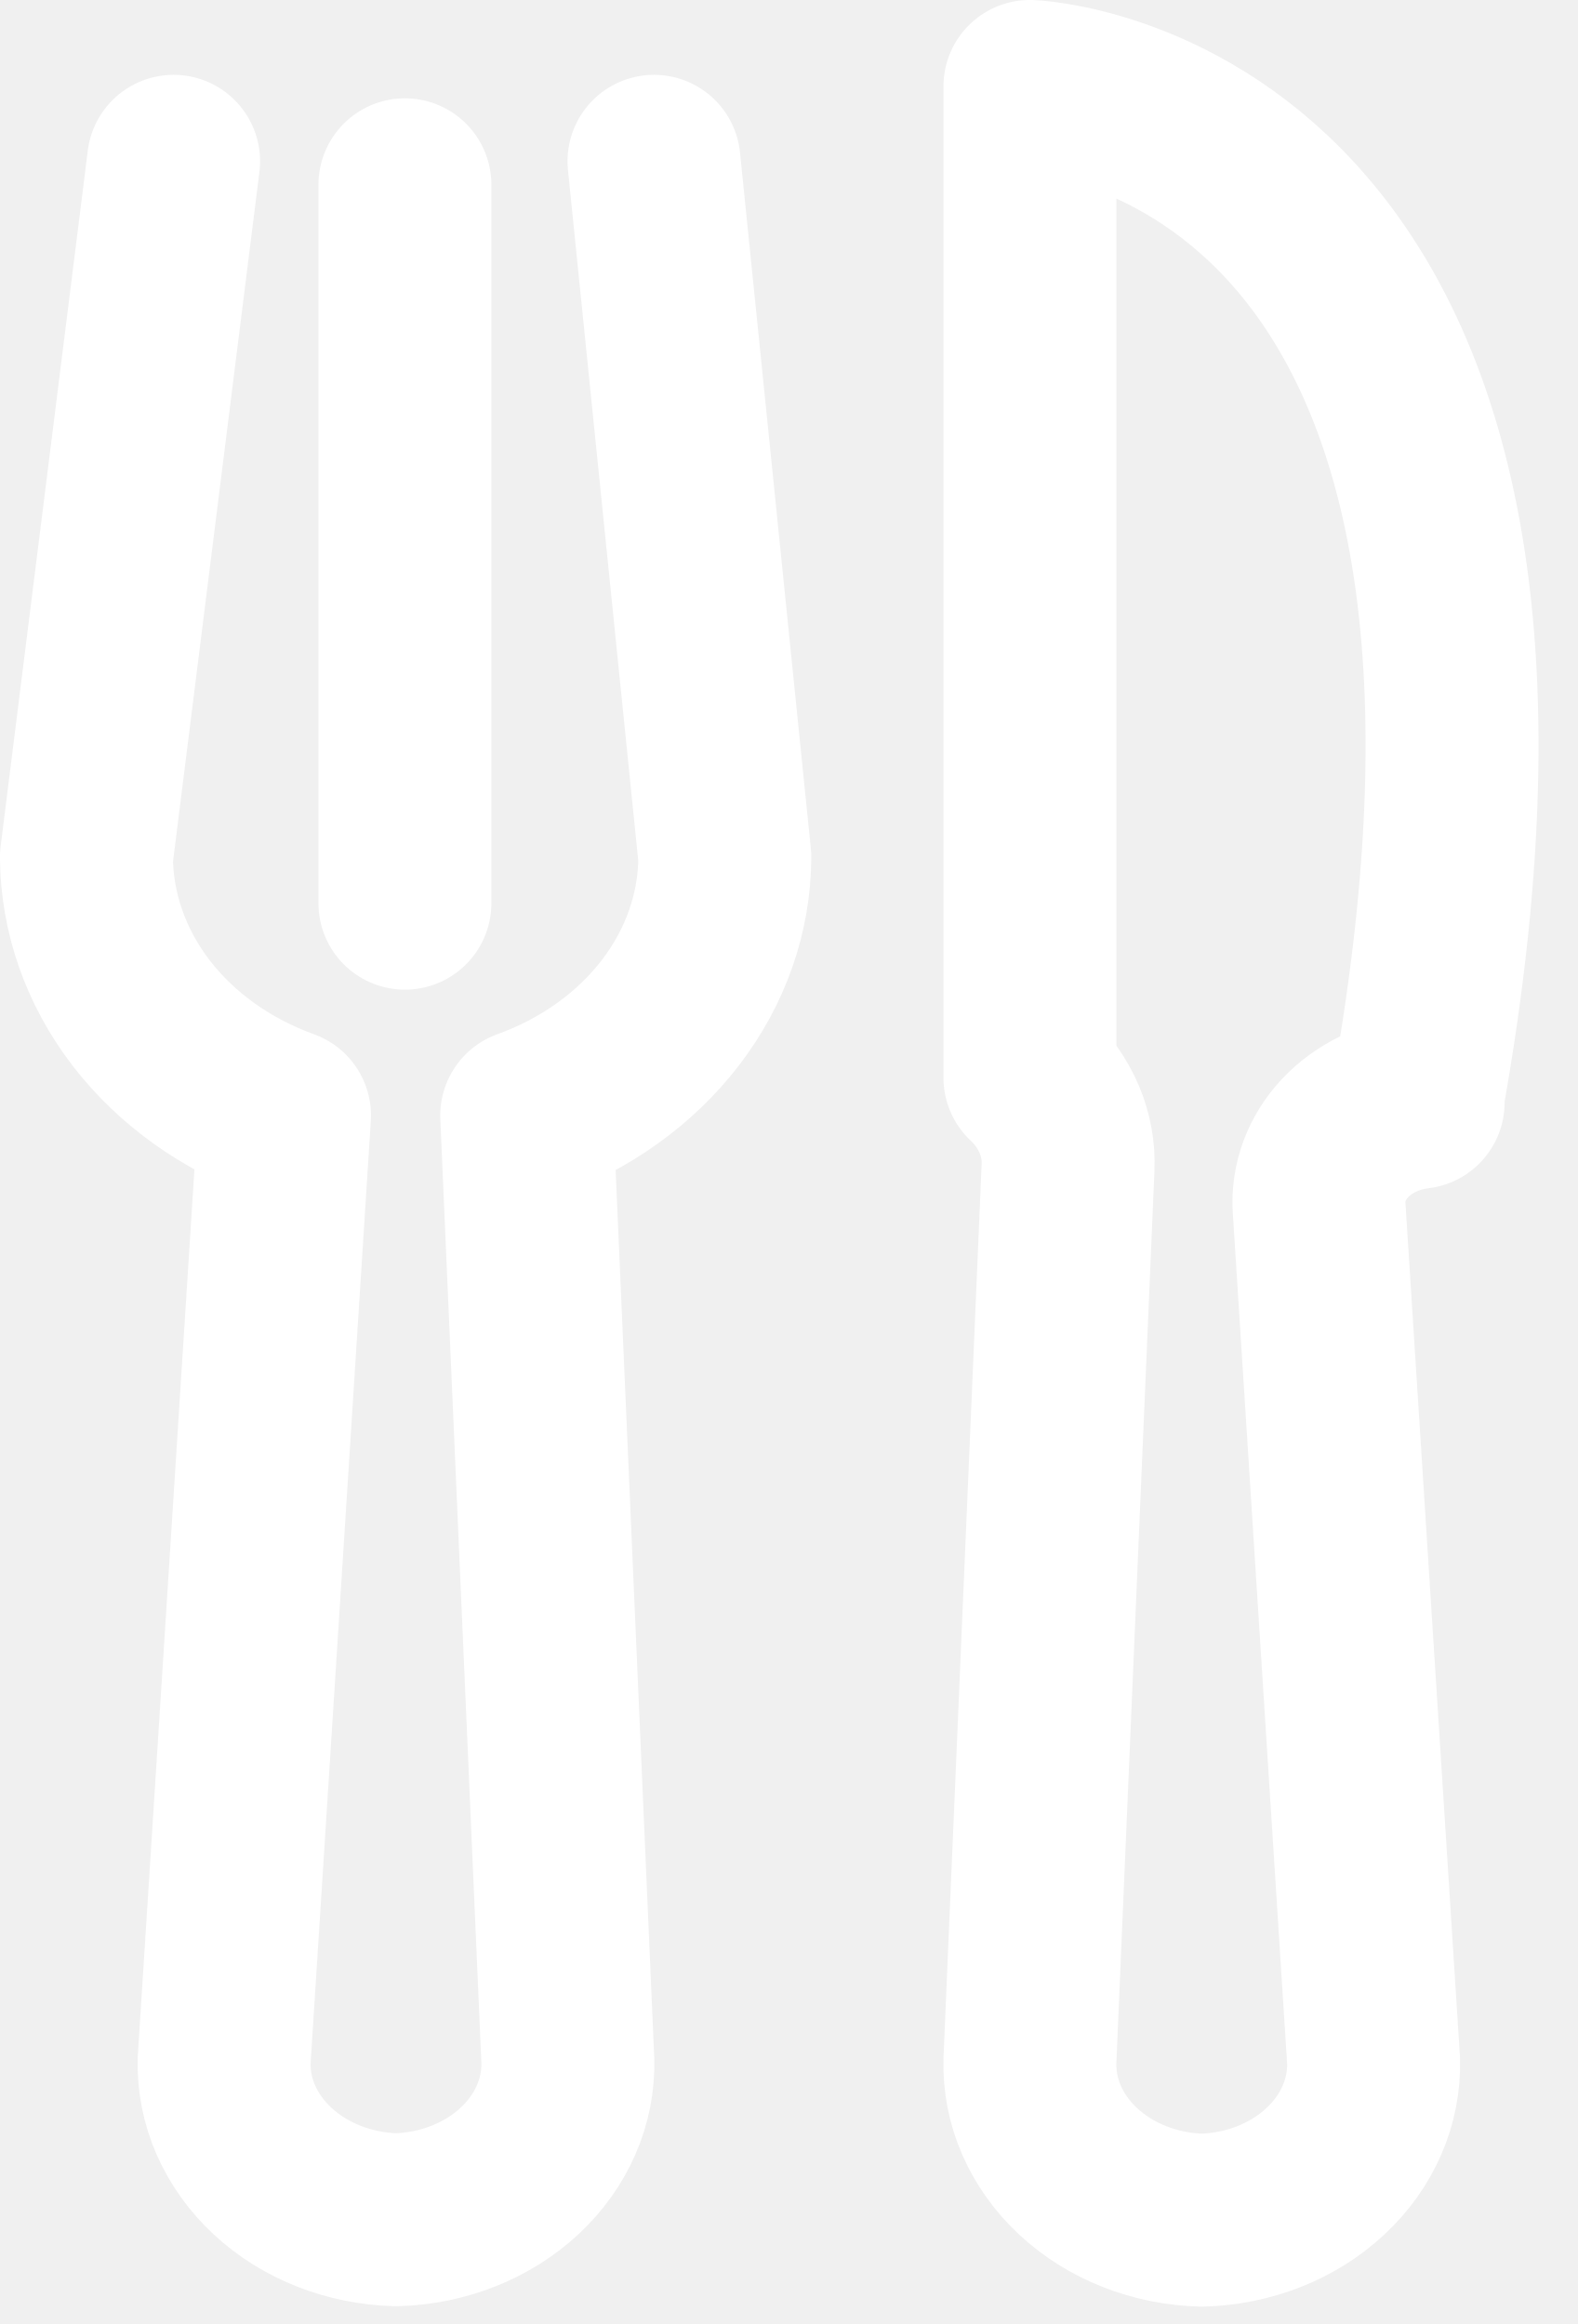
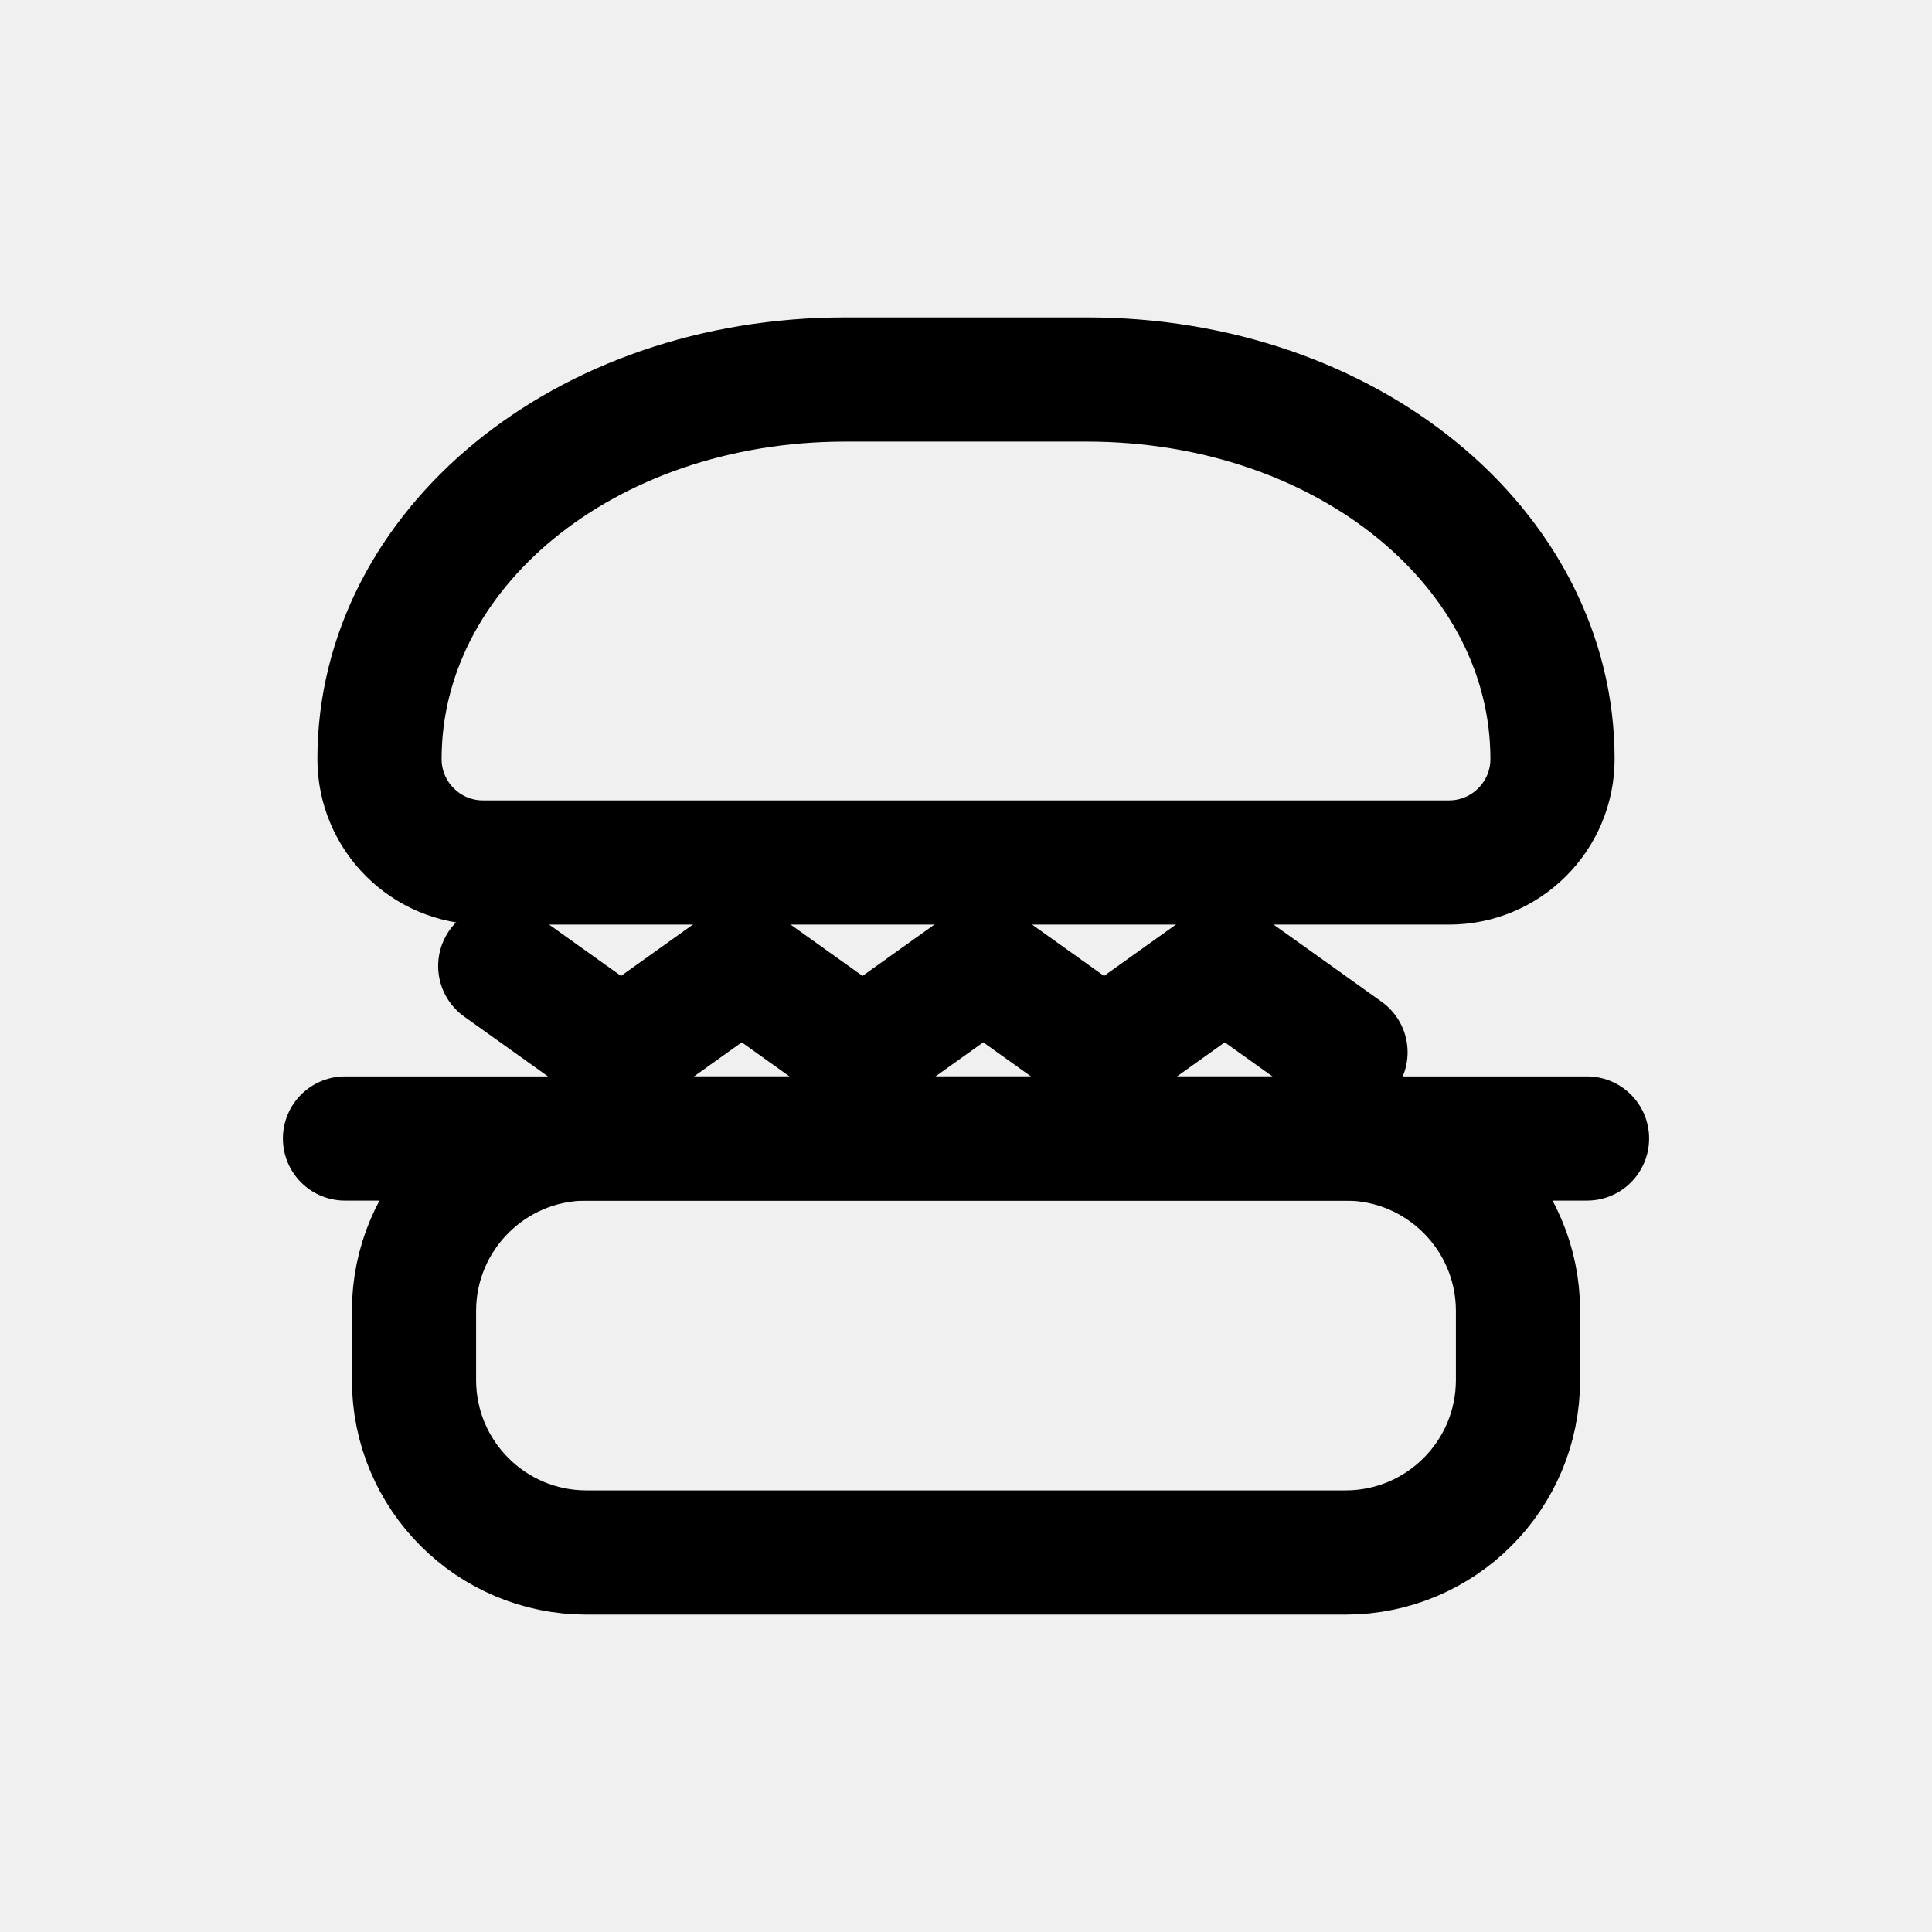
- <svg xmlns="http://www.w3.org/2000/svg" width="19" height="28" viewBox="0 0 19 28" fill="none">
-   <path d="M2.091 1.943L1.041 10.327C1.045 10.995 1.273 11.647 1.697 12.201C2.122 12.755 2.724 13.186 3.427 13.44L2.7 24.821C2.685 25.317 2.895 25.797 3.283 26.158C3.671 26.518 4.205 26.729 4.77 26.744C5.334 26.729 5.868 26.518 6.256 26.158C6.644 25.797 6.854 25.317 6.839 24.821L6.344 13.44C7.048 13.186 7.65 12.755 8.075 12.201C8.5 11.647 8.728 10.995 8.73 10.327L7.877 1.943M4.877 2.226V10.882M17.081 13.282C16.737 13.323 16.423 13.476 16.202 13.711C15.981 13.946 15.869 14.246 15.888 14.55L16.544 24.826C16.559 25.322 16.349 25.803 15.961 26.163C15.573 26.524 15.039 26.734 14.475 26.749C13.91 26.734 13.376 26.524 12.988 26.163C12.6 25.803 12.39 25.322 12.405 24.826L12.864 14.068C12.873 13.87 12.837 13.672 12.758 13.486C12.679 13.299 12.559 13.129 12.405 12.984V1.041C12.405 1.041 19.235 1.293 17.063 13.282H17.081Z" stroke="white" stroke-width="2.083" stroke-linecap="round" stroke-linejoin="round" />
+ <svg xmlns="http://www.w3.org/2000/svg" width="28" height="28" viewBox="0 0 28 28" fill="none">
+   <path d="M5.5 11C5.5 7.962 8.463 5.5 12.25 5.5H15.75C19.537 5.5 22.5 7.962 22.5 11V11C22.5 11.828 21.828 12.5 21 12.5H7C6.172 12.5 5.5 11.828 5.5 11V11Z" stroke="currentColor" stroke-width="1.8" stroke-linecap="round" />
+   <path d="M5 16.5H23" stroke="currentColor" stroke-width="1.8" stroke-linecap="round" />
+   <rect x="6" y="16.5" width="16" height="6" rx="2.5" stroke="currentColor" stroke-width="1.8" />
+   <path d="M7.25 14L9 15.25L10.75 14L12.5 15.25L14.25 14L16 15.25L17.75 14L19.5 15.25" stroke="currentColor" stroke-width="1.8" stroke-linecap="round" stroke-linejoin="round" />
</svg>
